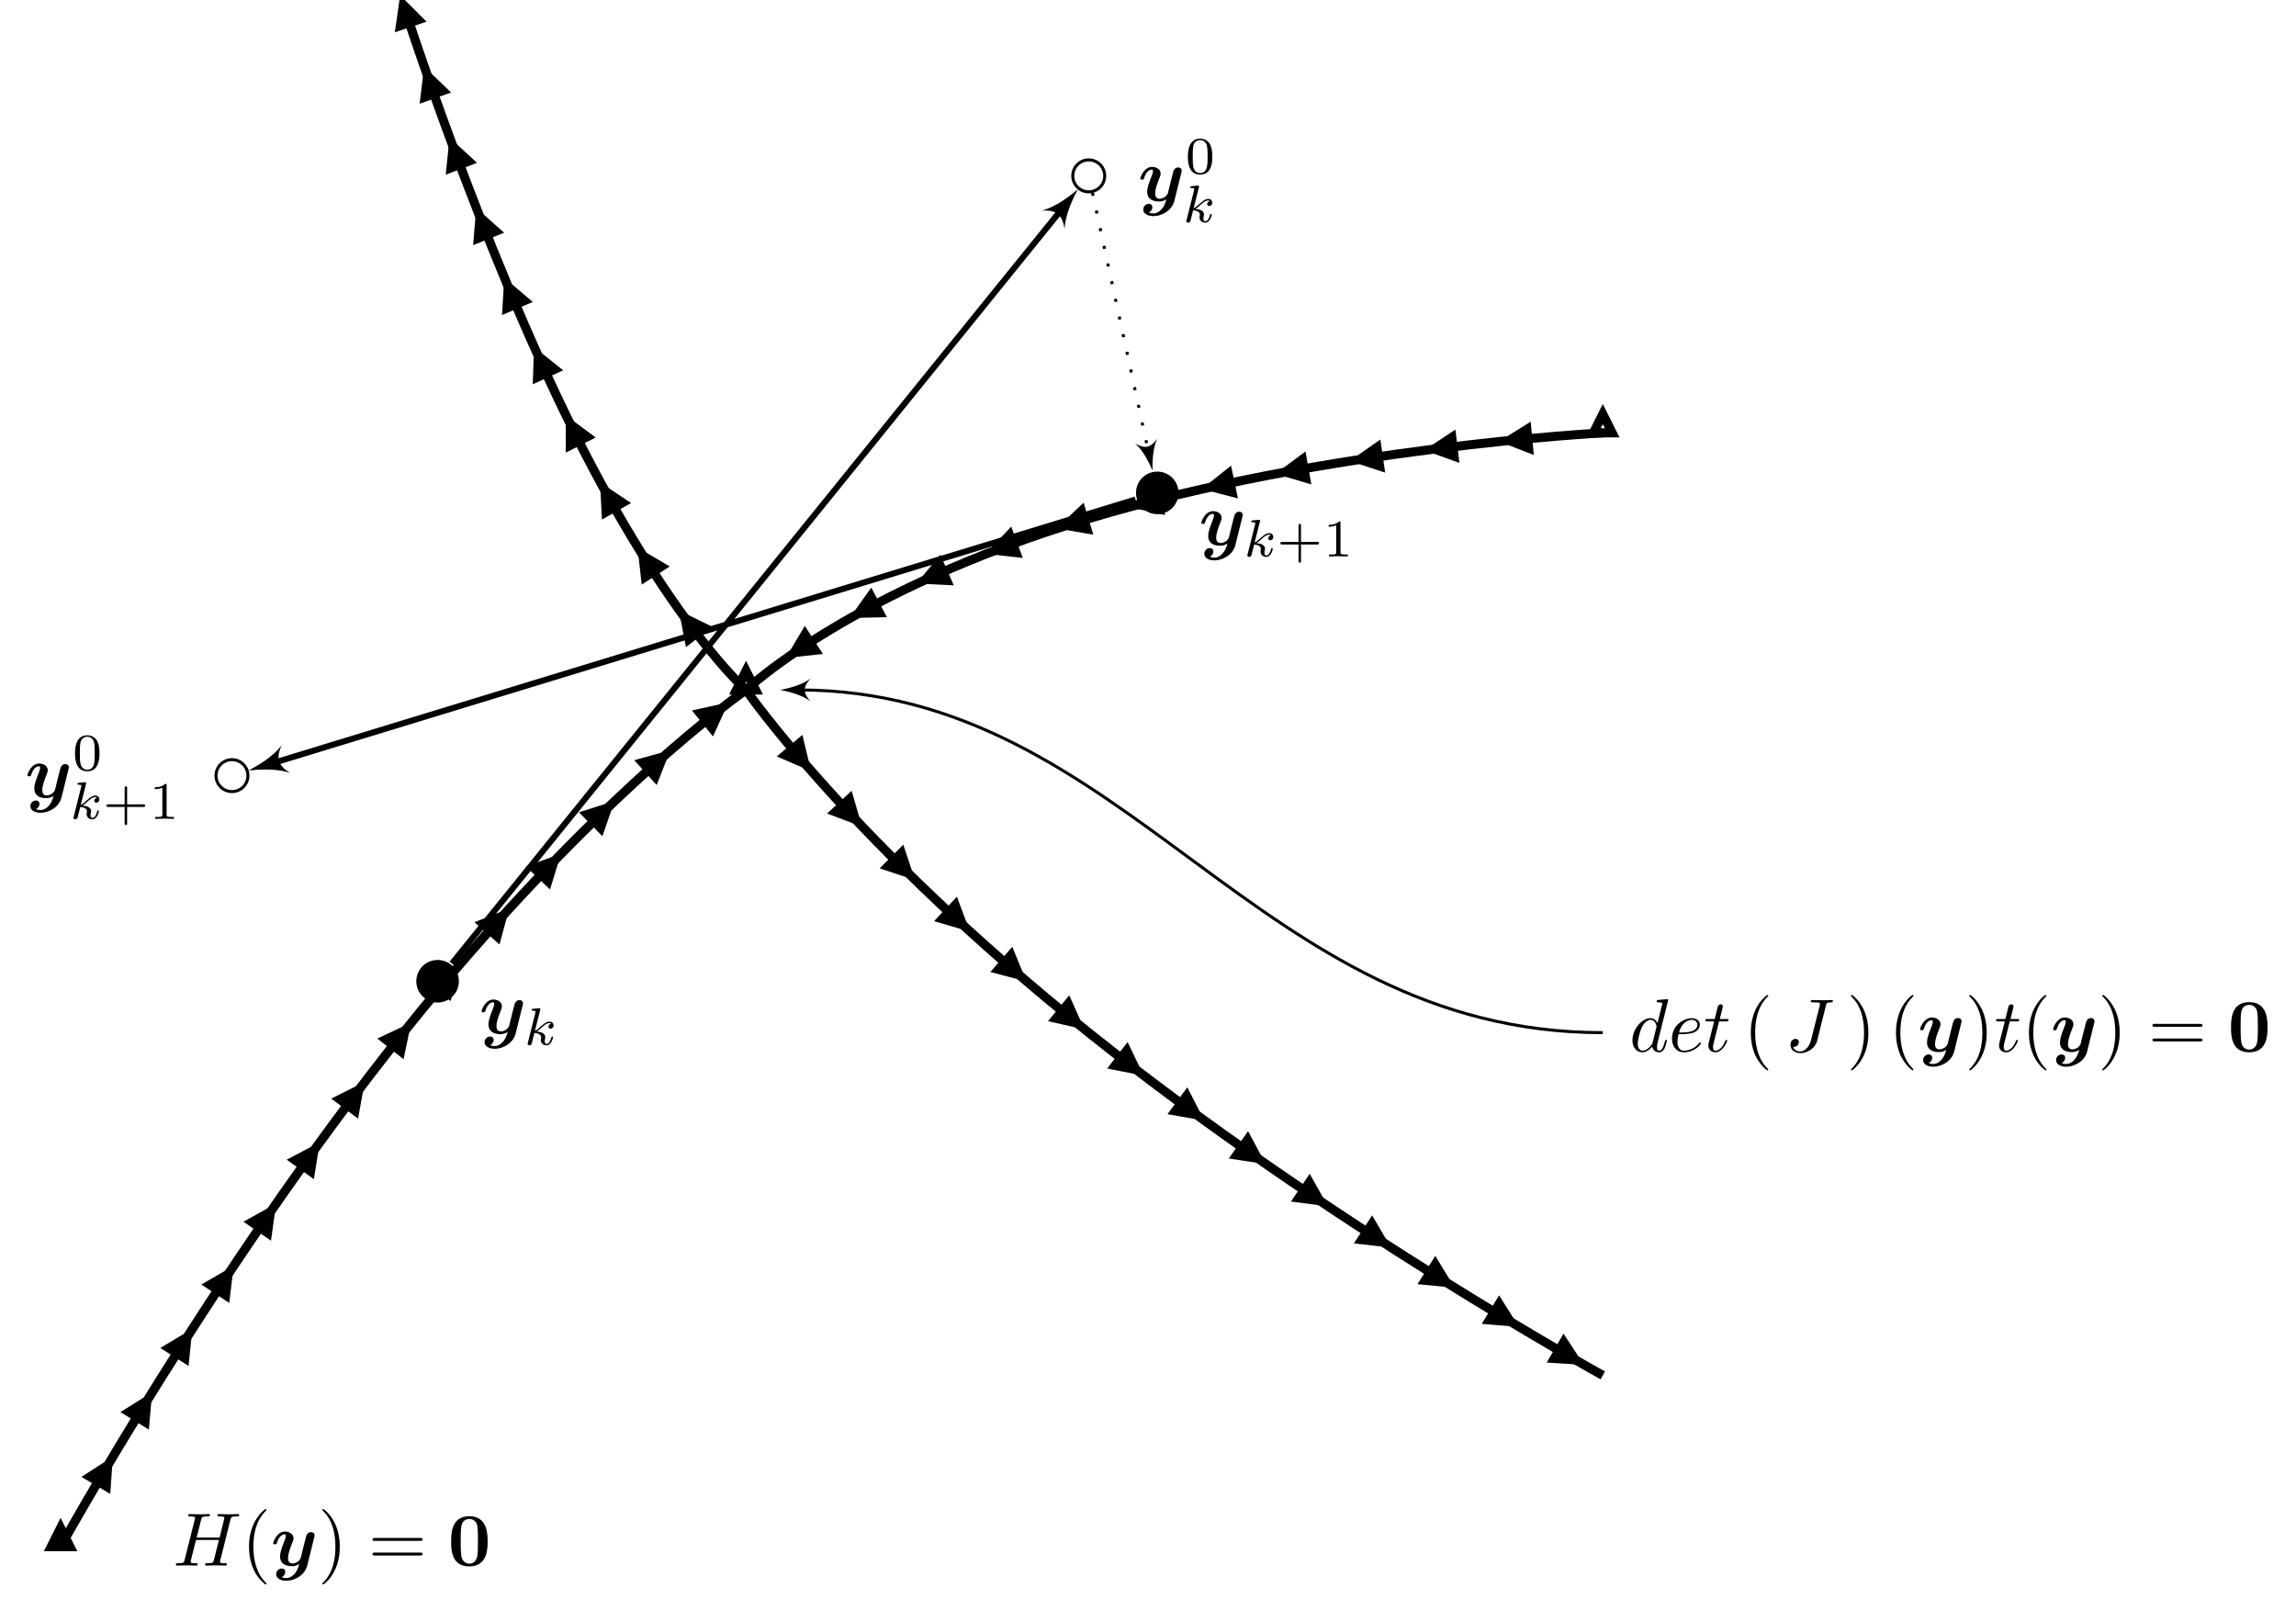
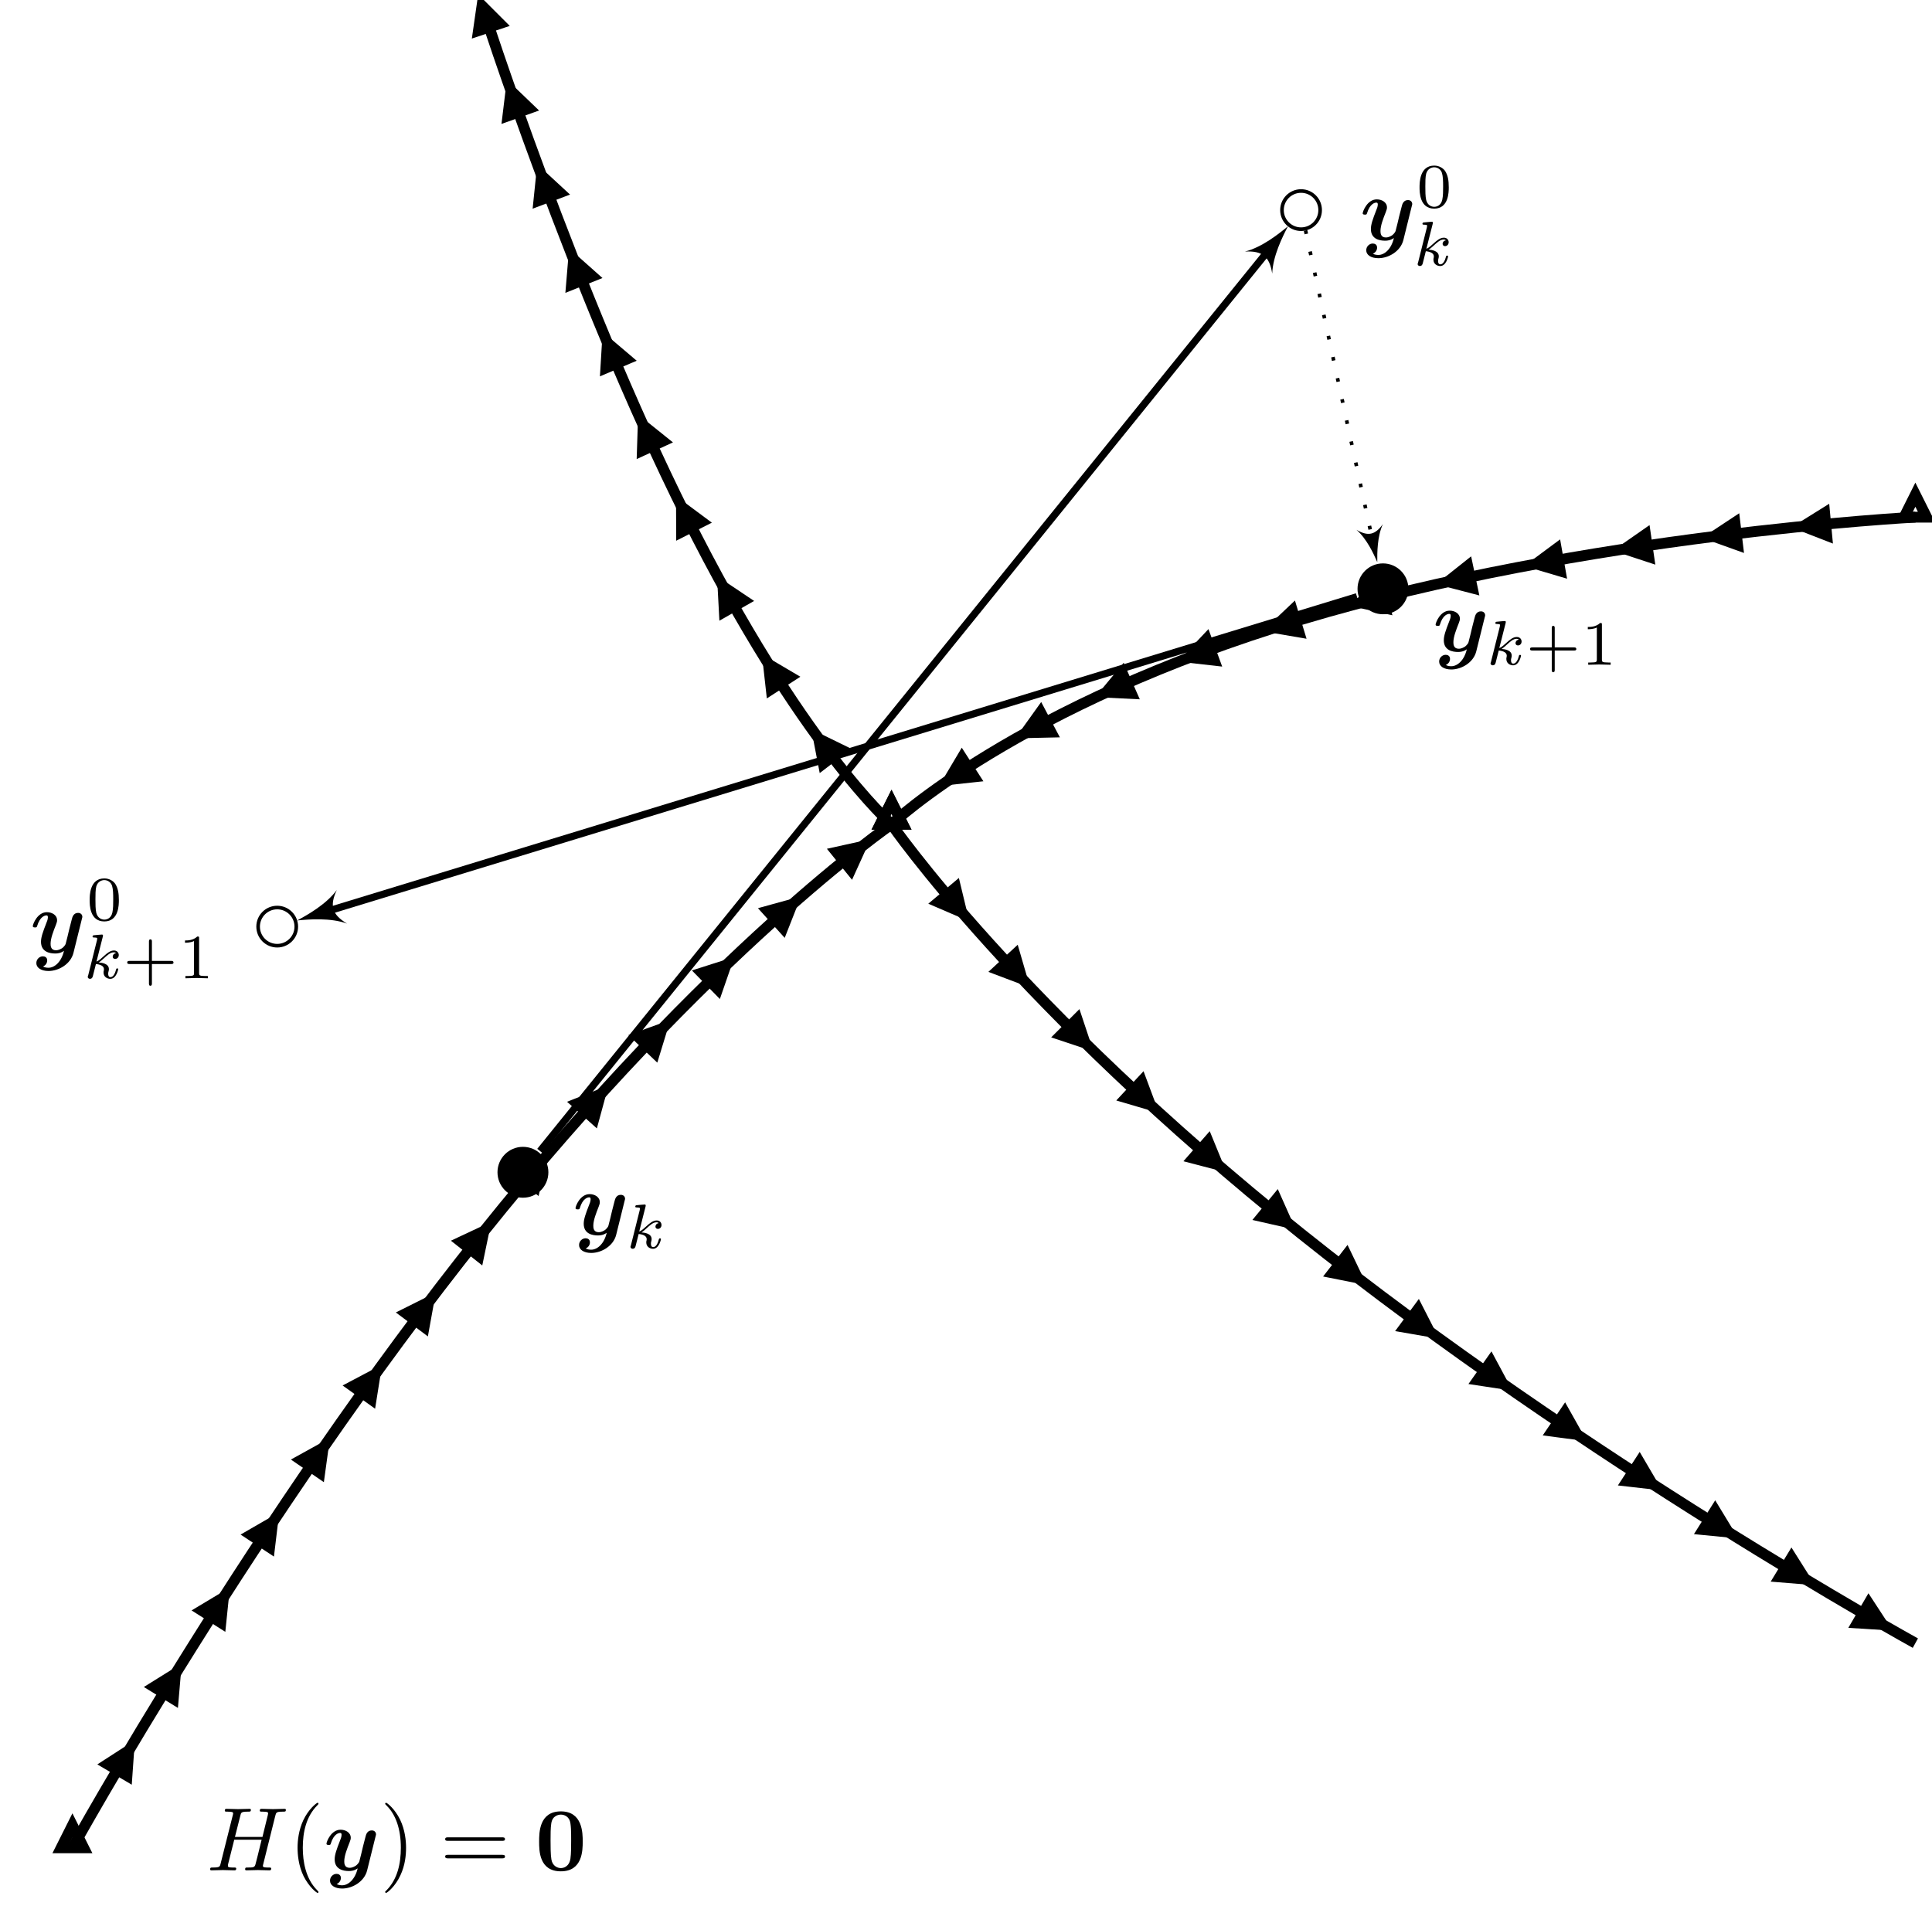
- <svg xmlns="http://www.w3.org/2000/svg" xmlns:xlink="http://www.w3.org/1999/xlink" width="303.857" height="212.995" viewBox="0 0 303.857 212.995">
+ <svg xmlns="http://www.w3.org/2000/svg" xmlns:xlink="http://www.w3.org/1999/xlink" width="213.959" height="212.995" viewBox="0 0 213.959 212.995">
  <defs>
    <g>
      <g id="glyph-0-0">
</g>
      <g id="glyph-0-1">
        <path d="M 7.609 -6.047 C 7.703 -6.406 7.719 -6.5 8.438 -6.5 C 8.703 -6.5 8.781 -6.5 8.781 -6.703 C 8.781 -6.812 8.672 -6.812 8.641 -6.812 C 8.359 -6.812 7.641 -6.781 7.359 -6.781 C 7.078 -6.781 6.375 -6.812 6.078 -6.812 C 6 -6.812 5.891 -6.812 5.891 -6.609 C 5.891 -6.5 5.984 -6.5 6.172 -6.5 C 6.188 -6.5 6.375 -6.5 6.547 -6.484 C 6.734 -6.453 6.812 -6.453 6.812 -6.312 C 6.812 -6.281 6.812 -6.266 6.781 -6.125 L 6.188 -3.703 L 3.141 -3.703 L 3.734 -6.047 C 3.812 -6.406 3.844 -6.5 4.562 -6.5 C 4.828 -6.5 4.906 -6.5 4.906 -6.703 C 4.906 -6.812 4.797 -6.812 4.766 -6.812 C 4.484 -6.812 3.766 -6.781 3.484 -6.781 C 3.203 -6.781 2.5 -6.812 2.203 -6.812 C 2.125 -6.812 2.016 -6.812 2.016 -6.609 C 2.016 -6.5 2.109 -6.5 2.297 -6.5 C 2.312 -6.5 2.5 -6.5 2.672 -6.484 C 2.844 -6.453 2.938 -6.453 2.938 -6.312 C 2.938 -6.281 2.938 -6.25 2.906 -6.125 L 1.562 -0.781 C 1.469 -0.391 1.453 -0.312 0.656 -0.312 C 0.484 -0.312 0.391 -0.312 0.391 -0.109 C 0.391 0 0.516 0 0.531 0 C 0.812 0 1.516 -0.031 1.797 -0.031 C 2 -0.031 2.219 -0.016 2.438 -0.016 C 2.656 -0.016 2.875 0 3.078 0 C 3.156 0 3.281 0 3.281 -0.203 C 3.281 -0.312 3.188 -0.312 3 -0.312 C 2.625 -0.312 2.359 -0.312 2.359 -0.484 C 2.359 -0.547 2.375 -0.594 2.375 -0.656 L 3.062 -3.391 L 6.094 -3.391 C 5.688 -1.734 5.453 -0.781 5.406 -0.641 C 5.312 -0.312 5.125 -0.312 4.5 -0.312 C 4.359 -0.312 4.266 -0.312 4.266 -0.109 C 4.266 0 4.391 0 4.406 0 C 4.688 0 5.391 -0.031 5.672 -0.031 C 5.875 -0.031 6.094 -0.016 6.312 -0.016 C 6.531 -0.016 6.75 0 6.953 0 C 7.031 0 7.156 0 7.156 -0.203 C 7.156 -0.312 7.062 -0.312 6.875 -0.312 C 6.516 -0.312 6.234 -0.312 6.234 -0.484 C 6.234 -0.547 6.25 -0.594 6.266 -0.656 Z M 7.609 -6.047 " />
-       </g>
-       <g id="glyph-0-2">
-         <path d="M 5.141 -6.812 C 5.141 -6.812 5.141 -6.922 5.016 -6.922 C 4.859 -6.922 3.922 -6.828 3.75 -6.812 C 3.672 -6.797 3.609 -6.75 3.609 -6.625 C 3.609 -6.5 3.703 -6.5 3.844 -6.5 C 4.328 -6.5 4.344 -6.438 4.344 -6.328 L 4.312 -6.125 L 3.719 -3.766 C 3.531 -4.141 3.25 -4.406 2.797 -4.406 C 1.641 -4.406 0.406 -2.938 0.406 -1.484 C 0.406 -0.547 0.953 0.109 1.719 0.109 C 1.922 0.109 2.422 0.062 3.016 -0.641 C 3.094 -0.219 3.453 0.109 3.922 0.109 C 4.281 0.109 4.5 -0.125 4.672 -0.438 C 4.828 -0.797 4.969 -1.406 4.969 -1.422 C 4.969 -1.531 4.875 -1.531 4.844 -1.531 C 4.75 -1.531 4.734 -1.484 4.703 -1.344 C 4.531 -0.703 4.359 -0.109 3.953 -0.109 C 3.672 -0.109 3.656 -0.375 3.656 -0.562 C 3.656 -0.812 3.672 -0.875 3.703 -1.047 Z M 3.078 -1.188 C 3.016 -1 3.016 -0.984 2.875 -0.812 C 2.438 -0.266 2.031 -0.109 1.75 -0.109 C 1.25 -0.109 1.109 -0.656 1.109 -1.047 C 1.109 -1.547 1.422 -2.766 1.656 -3.234 C 1.969 -3.812 2.406 -4.188 2.812 -4.188 C 3.453 -4.188 3.594 -3.375 3.594 -3.312 C 3.594 -3.25 3.578 -3.188 3.562 -3.141 Z M 3.078 -1.188 " />
-       </g>
-       <g id="glyph-0-3">
-         <path d="M 1.859 -2.297 C 2.156 -2.297 2.891 -2.328 3.391 -2.531 C 4.094 -2.828 4.141 -3.422 4.141 -3.562 C 4.141 -4 3.766 -4.406 3.078 -4.406 C 1.969 -4.406 0.453 -3.438 0.453 -1.688 C 0.453 -0.672 1.047 0.109 2.031 0.109 C 3.453 0.109 4.281 -0.953 4.281 -1.062 C 4.281 -1.125 4.234 -1.203 4.172 -1.203 C 4.109 -1.203 4.094 -1.172 4.031 -1.094 C 3.25 -0.109 2.156 -0.109 2.047 -0.109 C 1.266 -0.109 1.172 -0.953 1.172 -1.266 C 1.172 -1.391 1.188 -1.688 1.328 -2.297 Z M 1.391 -2.516 C 1.781 -4.031 2.812 -4.188 3.078 -4.188 C 3.531 -4.188 3.812 -3.891 3.812 -3.562 C 3.812 -2.516 2.219 -2.516 1.797 -2.516 Z M 1.391 -2.516 " />
-       </g>
-       <g id="glyph-0-4">
-         <path d="M 2.047 -3.984 L 2.984 -3.984 C 3.188 -3.984 3.297 -3.984 3.297 -4.188 C 3.297 -4.297 3.188 -4.297 3.016 -4.297 L 2.141 -4.297 C 2.5 -5.719 2.547 -5.906 2.547 -5.969 C 2.547 -6.141 2.422 -6.234 2.25 -6.234 C 2.219 -6.234 1.938 -6.234 1.859 -5.875 L 1.469 -4.297 L 0.531 -4.297 C 0.328 -4.297 0.234 -4.297 0.234 -4.109 C 0.234 -3.984 0.312 -3.984 0.516 -3.984 L 1.391 -3.984 C 0.672 -1.156 0.625 -0.984 0.625 -0.812 C 0.625 -0.266 1 0.109 1.547 0.109 C 2.562 0.109 3.125 -1.344 3.125 -1.422 C 3.125 -1.531 3.047 -1.531 3.016 -1.531 C 2.922 -1.531 2.906 -1.5 2.859 -1.391 C 2.438 -0.344 1.906 -0.109 1.562 -0.109 C 1.359 -0.109 1.25 -0.234 1.25 -0.562 C 1.25 -0.812 1.281 -0.875 1.312 -1.047 Z M 2.047 -3.984 " />
-       </g>
-       <g id="glyph-0-5">
-         <path d="M 5.391 -6.078 C 5.469 -6.406 5.5 -6.5 6.047 -6.5 C 6.203 -6.5 6.312 -6.5 6.312 -6.688 C 6.312 -6.781 6.25 -6.812 6.172 -6.812 C 5.922 -6.812 5.312 -6.781 5.062 -6.781 C 4.734 -6.781 3.922 -6.812 3.594 -6.812 C 3.516 -6.812 3.391 -6.812 3.391 -6.609 C 3.391 -6.5 3.469 -6.5 3.734 -6.5 C 3.953 -6.5 4.062 -6.5 4.312 -6.484 C 4.547 -6.453 4.609 -6.422 4.609 -6.281 C 4.609 -6.219 4.594 -6.156 4.578 -6.078 L 3.422 -1.5 C 3.188 -0.531 2.516 0 2 0 C 1.734 0 1.203 -0.094 1.047 -0.625 C 1.078 -0.609 1.141 -0.609 1.172 -0.609 C 1.562 -0.609 1.812 -0.953 1.812 -1.25 C 1.812 -1.562 1.547 -1.672 1.375 -1.672 C 1.203 -1.672 0.703 -1.547 0.703 -0.875 C 0.703 -0.25 1.234 0.219 2.031 0.219 C 2.938 0.219 3.984 -0.438 4.234 -1.422 Z M 5.391 -6.078 " />
      </g>
      <g id="glyph-1-0">
</g>
      <g id="glyph-1-1">
        <path d="M 3.297 2.391 C 3.297 2.359 3.297 2.344 3.125 2.172 C 1.891 0.922 1.562 -0.969 1.562 -2.5 C 1.562 -4.234 1.938 -5.969 3.172 -7.203 C 3.297 -7.328 3.297 -7.344 3.297 -7.375 C 3.297 -7.453 3.266 -7.484 3.203 -7.484 C 3.094 -7.484 2.203 -6.797 1.609 -5.531 C 1.109 -4.438 0.984 -3.328 0.984 -2.5 C 0.984 -1.719 1.094 -0.516 1.641 0.625 C 2.25 1.844 3.094 2.5 3.203 2.5 C 3.266 2.5 3.297 2.469 3.297 2.391 Z M 3.297 2.391 " />
      </g>
      <g id="glyph-1-2">
        <path d="M 2.875 -2.5 C 2.875 -3.266 2.766 -4.469 2.219 -5.609 C 1.625 -6.828 0.766 -7.484 0.672 -7.484 C 0.609 -7.484 0.562 -7.438 0.562 -7.375 C 0.562 -7.344 0.562 -7.328 0.75 -7.141 C 1.734 -6.156 2.297 -4.578 2.297 -2.5 C 2.297 -0.781 1.938 0.969 0.703 2.219 C 0.562 2.344 0.562 2.359 0.562 2.391 C 0.562 2.453 0.609 2.5 0.672 2.5 C 0.766 2.5 1.672 1.812 2.25 0.547 C 2.766 -0.547 2.875 -1.656 2.875 -2.5 Z M 2.875 -2.5 " />
      </g>
      <g id="glyph-1-3">
        <path d="M 6.844 -3.266 C 7 -3.266 7.188 -3.266 7.188 -3.453 C 7.188 -3.656 7 -3.656 6.859 -3.656 L 0.891 -3.656 C 0.75 -3.656 0.562 -3.656 0.562 -3.453 C 0.562 -3.266 0.75 -3.266 0.891 -3.266 Z M 6.859 -1.328 C 7 -1.328 7.188 -1.328 7.188 -1.531 C 7.188 -1.719 7 -1.719 6.844 -1.719 L 0.891 -1.719 C 0.75 -1.719 0.562 -1.719 0.562 -1.531 C 0.562 -1.328 0.75 -1.328 0.891 -1.328 Z M 6.859 -1.328 " />
      </g>
      <g id="glyph-2-0">
</g>
      <g id="glyph-2-1">
        <path d="M 5.75 -3.766 C 5.797 -3.938 5.797 -3.953 5.797 -3.984 C 5.797 -4.203 5.641 -4.422 5.328 -4.422 C 4.812 -4.422 4.688 -3.953 4.625 -3.688 L 4.359 -2.656 C 4.25 -2.172 4.062 -1.406 3.953 -1 C 3.891 -0.781 3.594 -0.531 3.562 -0.516 C 3.453 -0.453 3.203 -0.281 2.875 -0.281 C 2.297 -0.281 2.281 -0.781 2.281 -1 C 2.281 -1.609 2.594 -2.391 2.875 -3.109 C 2.969 -3.375 3 -3.438 3 -3.609 C 3 -4.188 2.422 -4.5 1.875 -4.5 C 0.812 -4.5 0.312 -3.156 0.312 -2.953 C 0.312 -2.812 0.469 -2.812 0.562 -2.812 C 0.672 -2.812 0.75 -2.812 0.781 -2.938 C 1.109 -4.047 1.672 -4.141 1.812 -4.141 C 1.891 -4.141 1.984 -4.141 1.984 -3.938 C 1.984 -3.703 1.875 -3.453 1.812 -3.297 C 1.422 -2.297 1.219 -1.719 1.219 -1.219 C 1.219 -0.078 2.219 0.078 2.797 0.078 C 3.047 0.078 3.391 0.047 3.766 -0.219 C 3.484 1 2.734 1.656 2.047 1.656 C 1.906 1.656 1.641 1.641 1.438 1.516 C 1.75 1.391 1.906 1.109 1.906 0.844 C 1.906 0.484 1.625 0.391 1.422 0.391 C 1.062 0.391 0.703 0.703 0.703 1.141 C 0.703 1.656 1.234 2.016 2.047 2.016 C 3.188 2.016 4.5 1.25 4.812 0.016 Z M 5.75 -3.766 " />
      </g>
      <g id="glyph-3-0">
</g>
      <g id="glyph-3-1">
        <path d="M 5.281 -3.188 C 5.281 -4.141 5.266 -6.531 2.859 -6.531 C 0.453 -6.531 0.453 -4.156 0.453 -3.188 C 0.453 -2.188 0.453 0.109 2.859 0.109 C 5.25 0.109 5.281 -2.188 5.281 -3.188 Z M 2.859 -0.25 C 2.5 -0.25 1.938 -0.469 1.812 -1.203 C 1.719 -1.719 1.719 -2.75 1.719 -3.297 C 1.719 -4.016 1.719 -4.672 1.797 -5.188 C 1.922 -6.078 2.625 -6.172 2.859 -6.172 C 3.234 -6.172 3.641 -5.984 3.828 -5.547 C 4 -5.172 4 -4.109 4 -3.297 C 4 -2.734 4 -1.828 3.922 -1.312 C 3.781 -0.391 3.156 -0.25 2.859 -0.25 Z M 2.859 -0.25 " />
      </g>
      <g id="glyph-4-0">
</g>
      <g id="glyph-4-1">
        <path d="M 2.188 -4.625 C 2.188 -4.641 2.203 -4.734 2.203 -4.734 C 2.203 -4.781 2.188 -4.844 2.094 -4.844 C 1.953 -4.844 1.375 -4.781 1.203 -4.766 C 1.156 -4.766 1.047 -4.75 1.047 -4.609 C 1.047 -4.516 1.156 -4.516 1.234 -4.516 C 1.562 -4.516 1.562 -4.453 1.562 -4.406 C 1.562 -4.359 1.547 -4.312 1.547 -4.25 L 0.562 -0.312 C 0.516 -0.188 0.516 -0.172 0.516 -0.156 C 0.516 -0.047 0.609 0.062 0.766 0.062 C 0.953 0.062 1.031 -0.062 1.078 -0.219 C 1.094 -0.25 1.391 -1.484 1.422 -1.578 C 1.922 -1.531 2.312 -1.359 2.312 -1 C 2.312 -0.969 2.312 -0.938 2.297 -0.859 C 2.266 -0.766 2.266 -0.719 2.266 -0.641 C 2.266 -0.156 2.672 0.062 3.016 0.062 C 3.688 0.062 3.891 -0.984 3.891 -1 C 3.891 -1.094 3.812 -1.094 3.781 -1.094 C 3.688 -1.094 3.672 -1.047 3.641 -0.922 C 3.562 -0.625 3.375 -0.125 3.031 -0.125 C 2.844 -0.125 2.781 -0.297 2.781 -0.484 C 2.781 -0.609 2.781 -0.625 2.828 -0.797 C 2.844 -0.828 2.859 -0.938 2.859 -1.016 C 2.859 -1.641 2.031 -1.734 1.734 -1.75 C 1.938 -1.875 2.188 -2.109 2.312 -2.219 C 2.672 -2.547 3.016 -2.875 3.406 -2.875 C 3.484 -2.875 3.578 -2.859 3.641 -2.781 C 3.344 -2.734 3.281 -2.5 3.281 -2.391 C 3.281 -2.25 3.391 -2.141 3.547 -2.141 C 3.75 -2.141 3.953 -2.297 3.953 -2.578 C 3.953 -2.812 3.781 -3.078 3.422 -3.078 C 3.016 -3.078 2.656 -2.781 2.297 -2.453 C 2 -2.188 1.781 -1.969 1.484 -1.844 Z M 2.188 -4.625 " />
      </g>
      <g id="glyph-5-0">
</g>
      <g id="glyph-5-1">
        <path d="M 3.594 -2.219 C 3.594 -2.984 3.5 -3.547 3.188 -4.031 C 2.969 -4.344 2.531 -4.625 1.984 -4.625 C 0.359 -4.625 0.359 -2.719 0.359 -2.219 C 0.359 -1.719 0.359 0.141 1.984 0.141 C 3.594 0.141 3.594 -1.719 3.594 -2.219 Z M 1.984 -0.062 C 1.656 -0.062 1.234 -0.25 1.094 -0.812 C 1 -1.219 1 -1.797 1 -2.312 C 1 -2.828 1 -3.359 1.094 -3.734 C 1.25 -4.281 1.688 -4.438 1.984 -4.438 C 2.359 -4.438 2.719 -4.203 2.844 -3.797 C 2.953 -3.422 2.969 -2.922 2.969 -2.312 C 2.969 -1.797 2.969 -1.281 2.875 -0.844 C 2.734 -0.203 2.266 -0.062 1.984 -0.062 Z M 1.984 -0.062 " />
      </g>
      <g id="glyph-5-2">
        <path d="M 3.219 -1.578 L 5.359 -1.578 C 5.453 -1.578 5.609 -1.578 5.609 -1.734 C 5.609 -1.922 5.453 -1.922 5.359 -1.922 L 3.219 -1.922 L 3.219 -4.062 C 3.219 -4.141 3.219 -4.312 3.062 -4.312 C 2.891 -4.312 2.891 -4.156 2.891 -4.062 L 2.891 -1.922 L 0.75 -1.922 C 0.656 -1.922 0.484 -1.922 0.484 -1.75 C 0.484 -1.578 0.641 -1.578 0.75 -1.578 L 2.891 -1.578 L 2.891 0.562 C 2.891 0.656 2.891 0.828 3.047 0.828 C 3.219 0.828 3.219 0.656 3.219 0.562 Z M 3.219 -1.578 " />
      </g>
      <g id="glyph-5-3">
        <path d="M 2.328 -4.438 C 2.328 -4.625 2.328 -4.625 2.125 -4.625 C 1.672 -4.188 1.047 -4.188 0.766 -4.188 L 0.766 -3.938 C 0.922 -3.938 1.391 -3.938 1.766 -4.125 L 1.766 -0.578 C 1.766 -0.344 1.766 -0.25 1.078 -0.25 L 0.812 -0.25 L 0.812 0 C 0.938 0 1.797 -0.031 2.047 -0.031 C 2.266 -0.031 3.141 0 3.297 0 L 3.297 -0.25 L 3.031 -0.25 C 2.328 -0.25 2.328 -0.344 2.328 -0.578 Z M 2.328 -4.438 " />
      </g>
    </g>
    <clipPath id="clip-0">
      <path clip-rule="nonzero" d="M 0 74 L 116 74 L 116 212.996 L 0 212.996 Z M 0 74 " />
    </clipPath>
    <clipPath id="clip-1">
      <path clip-rule="nonzero" d="M 0 76 L 113 76 L 113 212.996 L 0 212.996 Z M 0 76 " />
    </clipPath>
+     <clipPath id="clip-2">
+       <path clip-rule="nonzero" d="M 81 40 L 213.961 40 L 213.961 109 L 81 109 Z M 81 40 " />
+     </clipPath>
+     <clipPath id="clip-3">
+       <path clip-rule="nonzero" d="M 88 37 L 213.961 37 L 213.961 104 L 88 104 Z M 88 37 " />
+     </clipPath>
+     <clipPath id="clip-4">
+       <path clip-rule="nonzero" d="M 81 74 L 213.961 74 L 213.961 199 L 81 199 Z M 81 74 " />
+     </clipPath>
+     <clipPath id="clip-5">
+       <path clip-rule="nonzero" d="M 80 71 L 213.961 71 L 213.961 197 L 80 197 Z M 80 71 " />
+     </clipPath>
  </defs>
  <g clip-path="url(#clip-0)">
    <path fill="none" stroke-width="1.196" stroke-linecap="butt" stroke-linejoin="miter" stroke="rgb(0%, 0%, 0%)" stroke-opacity="1" stroke-miterlimit="10" d="M -0 0.002 C -0 0.002 20.183 36.568 45.355 68.033 C 70.527 99.498 90.71 113.388 90.71 113.388 " transform="matrix(1, 0, 0, -1, 8.02, 204.693)" />
  </g>
  <g clip-path="url(#clip-1)">
    <path fill="none" stroke-width="1.196" stroke-linecap="butt" stroke-linejoin="miter" stroke="rgb(0%, 0%, 0%)" stroke-opacity="1" stroke-miterlimit="10" d="M -1.247 0.002 L -0 2.49 L 1.246 0.002 Z M 3.898 9.267 L 6.238 10.779 L 6.043 8.002 Z M 9.046 17.822 L 11.41 19.295 L 11.171 16.517 Z M 14.335 26.287 L 16.722 27.72 L 16.437 24.951 Z M 19.761 34.67 L 22.171 36.064 L 21.839 33.298 Z M 25.332 42.959 L 27.765 44.306 L 27.386 41.548 Z M 31.058 51.142 L 33.519 52.443 L 33.082 49.693 Z M 36.953 59.205 L 39.445 60.451 L 38.949 57.713 Z M 43.046 67.127 L 45.566 68.31 L 45 65.584 Z M 49.355 74.884 L 51.91 75.99 L 51.265 73.283 Z M 55.898 82.447 L 58.488 83.474 L 57.757 80.787 Z M 62.679 89.798 L 65.3 90.744 L 64.484 88.08 Z M 69.71 96.92 L 72.363 97.767 L 71.453 95.138 Z M 77.011 103.771 L 79.699 104.513 L 78.679 101.92 Z M 84.628 110.295 L 87.347 110.896 L 86.195 108.361 Z M 84.628 110.295 " transform="matrix(1, 0, 0, -1, 8.02, 204.693)" />
  </g>
-   <path fill="none" stroke-width="1.196" stroke-linecap="butt" stroke-linejoin="miter" stroke="rgb(0%, 0%, 0%)" stroke-opacity="1" stroke-miterlimit="10" d="M 204.097 147.404 C 204.097 147.404 167.531 145.506 136.066 136.064 C 104.601 126.627 90.71 113.388 90.71 113.388 " transform="matrix(1, 0, 0, -1, 8.02, 204.693)" />
-   <path fill="none" stroke-width="1.196" stroke-linecap="butt" stroke-linejoin="miter" stroke="rgb(0%, 0%, 0%)" stroke-opacity="1" stroke-miterlimit="10" d="M 202.851 147.404 L 204.097 149.896 L 205.343 147.404 Z M 194.281 145.388 L 191.687 146.396 L 194.05 147.869 Z M 184.41 144.33 L 181.789 145.271 L 184.113 146.806 Z M 174.566 143.017 L 171.921 143.888 L 174.207 145.482 Z M 164.769 141.435 L 162.097 142.228 L 164.335 143.888 Z M 155.027 139.556 L 152.332 140.259 L 154.515 141.994 Z M 145.367 137.33 L 142.648 137.931 L 144.761 139.744 Z M 135.82 134.689 L 133.074 135.158 L 135.097 137.072 Z M 126.437 131.556 L 123.671 131.869 L 125.582 133.892 Z M 117.269 127.873 L 114.488 128.009 L 116.265 130.15 Z M 108.375 123.591 L 105.589 123.529 L 107.21 125.795 Z M 99.859 118.638 L 97.089 118.338 L 98.511 120.732 Z M 99.859 118.638 " transform="matrix(1, 0, 0, -1, 8.02, 204.693)" />
+   <g clip-path="url(#clip-2)">
+     <path fill="none" stroke-width="1.196" stroke-linecap="butt" stroke-linejoin="miter" stroke="rgb(0%, 0%, 0%)" stroke-opacity="1" stroke-miterlimit="10" d="M 204.097 147.404 C 204.097 147.404 167.531 145.506 136.066 136.064 C 104.601 126.627 90.71 113.388 90.71 113.388 " transform="matrix(1, 0, 0, -1, 8.02, 204.693)" />
+   </g>
+   <g clip-path="url(#clip-3)">
+     <path fill="none" stroke-width="1.196" stroke-linecap="butt" stroke-linejoin="miter" stroke="rgb(0%, 0%, 0%)" stroke-opacity="1" stroke-miterlimit="10" d="M 202.851 147.404 L 204.097 149.896 L 205.343 147.404 Z M 194.281 145.388 L 191.687 146.396 L 194.05 147.869 Z M 184.41 144.33 L 181.789 145.271 L 184.113 146.806 Z M 174.566 143.017 L 171.921 143.888 L 174.207 145.482 Z M 164.769 141.435 L 162.097 142.228 L 164.335 143.888 Z M 155.027 139.556 L 152.332 140.259 L 154.515 141.994 Z M 145.367 137.33 L 142.648 137.931 L 144.761 139.744 Z M 135.82 134.689 L 133.074 135.158 L 135.097 137.072 Z M 126.437 131.556 L 123.671 131.869 L 125.582 133.892 Z M 117.269 127.873 L 114.488 128.009 L 116.265 130.15 Z M 108.375 123.591 L 105.589 123.529 L 107.21 125.795 Z M 99.859 118.638 L 97.089 118.338 L 98.511 120.732 Z M 99.859 118.638 " transform="matrix(1, 0, 0, -1, 8.02, 204.693)" />
+   </g>
  <path fill="none" stroke-width="1.196" stroke-linecap="butt" stroke-linejoin="miter" stroke="rgb(0%, 0%, 0%)" stroke-opacity="1" stroke-miterlimit="10" d="M 90.71 113.388 C 90.71 113.388 80.617 122.232 68.031 147.404 C 55.445 172.576 45.355 204.099 45.355 204.099 " transform="matrix(1, 0, 0, -1, 8.02, 204.693)" />
  <path fill="none" stroke-width="1.196" stroke-linecap="butt" stroke-linejoin="miter" stroke="rgb(0%, 0%, 0%)" stroke-opacity="1" stroke-miterlimit="10" d="M 89.464 113.388 L 90.71 115.877 L 91.957 113.388 Z M 83.164 120.119 L 82.64 122.853 L 85.14 121.63 Z M 77.39 128.353 L 77.082 131.119 L 79.48 129.705 Z M 72.195 136.935 L 72.046 139.716 L 74.359 138.166 Z M 67.46 145.767 L 67.449 148.552 L 69.683 146.892 Z M 63.117 154.787 L 63.207 157.568 L 65.378 155.826 Z M 59.074 163.931 L 59.242 166.709 L 61.367 164.904 Z M 55.269 173.166 L 55.5 175.943 L 57.582 174.091 Z M 51.66 182.478 L 51.945 185.248 L 53.992 183.357 Z M 48.226 191.853 L 48.562 194.619 L 50.57 192.689 Z M 44.964 201.295 L 45.359 204.052 L 47.328 202.084 Z M 44.964 201.295 " transform="matrix(1, 0, 0, -1, 8.02, 204.693)" />
-   <path fill="none" stroke-width="1.196" stroke-linecap="butt" stroke-linejoin="miter" stroke="rgb(0%, 0%, 0%)" stroke-opacity="1" stroke-miterlimit="10" d="M 90.71 113.388 C 90.71 113.388 104.601 93.205 136.066 68.033 C 167.531 42.861 204.097 22.677 204.097 22.677 " transform="matrix(1, 0, 0, -1, 8.02, 204.693)" />
-   <path fill="none" stroke-width="1.196" stroke-linecap="butt" stroke-linejoin="miter" stroke="rgb(0%, 0%, 0%)" stroke-opacity="1" stroke-miterlimit="10" d="M 89.464 113.388 L 90.71 115.877 L 91.957 113.388 Z M 97.816 106.357 L 98.468 103.65 L 95.91 104.752 Z M 104.382 98.943 L 105.16 96.267 L 102.554 97.252 Z M 111.261 91.802 L 112.14 89.162 L 109.5 90.041 Z M 118.398 84.916 L 119.371 82.306 L 116.699 83.091 Z M 125.765 78.267 L 126.82 75.689 L 124.125 76.392 Z M 133.335 71.849 L 134.468 69.306 L 131.753 69.923 Z M 141.093 65.658 L 142.3 63.146 L 139.57 63.689 Z M 149.019 59.67 L 150.285 57.189 L 147.539 57.666 Z M 157.082 53.861 L 158.398 51.408 L 155.648 51.826 Z M 165.261 48.216 L 166.625 45.791 L 163.867 46.154 Z M 173.542 42.72 L 174.953 40.314 L 172.183 40.63 Z M 181.921 37.361 L 183.367 34.982 L 180.597 35.252 Z M 190.382 32.138 L 191.867 29.783 L 189.089 30.009 Z M 198.929 27.064 L 200.453 24.732 L 197.675 24.908 Z M 198.929 27.064 " transform="matrix(1, 0, 0, -1, 8.02, 204.693)" />
+   <g clip-path="url(#clip-4)">
+     <path fill="none" stroke-width="1.196" stroke-linecap="butt" stroke-linejoin="miter" stroke="rgb(0%, 0%, 0%)" stroke-opacity="1" stroke-miterlimit="10" d="M 90.71 113.388 C 90.71 113.388 104.601 93.205 136.066 68.033 C 167.531 42.861 204.097 22.677 204.097 22.677 " transform="matrix(1, 0, 0, -1, 8.02, 204.693)" />
+   </g>
+   <g clip-path="url(#clip-5)">
+     <path fill="none" stroke-width="1.196" stroke-linecap="butt" stroke-linejoin="miter" stroke="rgb(0%, 0%, 0%)" stroke-opacity="1" stroke-miterlimit="10" d="M 89.464 113.388 L 90.71 115.877 L 91.957 113.388 Z M 97.816 106.357 L 98.468 103.65 L 95.91 104.752 Z M 104.382 98.943 L 105.16 96.267 L 102.554 97.252 Z M 111.261 91.802 L 112.14 89.162 L 109.5 90.041 Z M 118.398 84.916 L 119.371 82.306 L 116.699 83.091 Z M 125.765 78.267 L 126.82 75.689 L 124.125 76.392 Z M 133.335 71.849 L 134.468 69.306 L 131.753 69.923 Z M 141.093 65.658 L 142.3 63.146 L 139.57 63.689 Z M 149.019 59.67 L 150.285 57.189 L 147.539 57.666 Z M 157.082 53.861 L 158.398 51.408 L 155.648 51.826 Z M 165.261 48.216 L 166.625 45.791 L 163.867 46.154 Z M 173.542 42.72 L 174.953 40.314 L 172.183 40.63 Z M 181.921 37.361 L 183.367 34.982 L 180.597 35.252 Z M 190.382 32.138 L 191.867 29.783 L 189.089 30.009 Z M 198.929 27.064 L 200.453 24.732 L 197.675 24.908 Z M 198.929 27.064 " transform="matrix(1, 0, 0, -1, 8.02, 204.693)" />
+   </g>
  <g fill="rgb(0%, 0%, 0%)" fill-opacity="1">
    <use xlink:href="#glyph-0-1" x="22.879" y="207.184" />
  </g>
  <g fill="rgb(0%, 0%, 0%)" fill-opacity="1">
    <use xlink:href="#glyph-1-1" x="31.97" y="207.184" />
  </g>
  <g fill="rgb(0%, 0%, 0%)" fill-opacity="1">
    <use xlink:href="#glyph-2-1" x="35.844" y="207.184" />
  </g>
  <g fill="rgb(0%, 0%, 0%)" fill-opacity="1">
    <use xlink:href="#glyph-1-2" x="42.094" y="207.184" />
  </g>
  <g fill="rgb(0%, 0%, 0%)" fill-opacity="1">
    <use xlink:href="#glyph-1-3" x="48.738" y="207.184" />
  </g>
  <g fill="rgb(0%, 0%, 0%)" fill-opacity="1">
    <use xlink:href="#glyph-3-1" x="59.252" y="207.184" />
-   </g>
-   <path fill="none" stroke-width="0.399" stroke-linecap="butt" stroke-linejoin="miter" stroke="rgb(0%, 0%, 0%)" stroke-opacity="1" stroke-miterlimit="10" d="M 204.097 68.033 C 158.066 68.033 141.277 113.388 97.636 113.388 " transform="matrix(1, 0, 0, -1, 8.02, 204.693)" />
-   <path fill-rule="nonzero" fill="rgb(0%, 0%, 0%)" fill-opacity="1" d="M 103.266 91.305 C 104.262 91.504 106.055 91.902 107.25 92.801 C 106.254 91.703 106.254 90.906 107.25 89.812 C 106.055 90.707 104.262 91.105 103.266 91.305 Z M 103.266 91.305 " />
-   <g fill="rgb(0%, 0%, 0%)" fill-opacity="1">
-     <use xlink:href="#glyph-0-2" x="215.635" y="139.152" />
-     <use xlink:href="#glyph-0-3" x="220.821" y="139.152" />
-     <use xlink:href="#glyph-0-4" x="225.459" y="139.152" />
-   </g>
-   <g fill="rgb(0%, 0%, 0%)" fill-opacity="1">
-     <use xlink:href="#glyph-1-1" x="230.718" y="139.152" />
-   </g>
-   <g fill="rgb(0%, 0%, 0%)" fill-opacity="1">
-     <use xlink:href="#glyph-0-5" x="236.252" y="139.152" />
-   </g>
-   <g fill="rgb(0%, 0%, 0%)" fill-opacity="1">
-     <use xlink:href="#glyph-1-2" x="244.395" y="139.152" />
-   </g>
-   <g fill="rgb(0%, 0%, 0%)" fill-opacity="1">
-     <use xlink:href="#glyph-1-1" x="249.933" y="139.152" />
-   </g>
-   <g fill="rgb(0%, 0%, 0%)" fill-opacity="1">
-     <use xlink:href="#glyph-2-1" x="253.805" y="139.152" />
-   </g>
-   <g fill="rgb(0%, 0%, 0%)" fill-opacity="1">
-     <use xlink:href="#glyph-1-2" x="260.054" y="139.152" />
-   </g>
-   <g fill="rgb(0%, 0%, 0%)" fill-opacity="1">
-     <use xlink:href="#glyph-0-4" x="263.929" y="139.152" />
-   </g>
-   <g fill="rgb(0%, 0%, 0%)" fill-opacity="1">
-     <use xlink:href="#glyph-1-1" x="267.526" y="139.152" />
-   </g>
-   <g fill="rgb(0%, 0%, 0%)" fill-opacity="1">
-     <use xlink:href="#glyph-2-1" x="271.401" y="139.152" />
-   </g>
-   <g fill="rgb(0%, 0%, 0%)" fill-opacity="1">
-     <use xlink:href="#glyph-1-2" x="277.65" y="139.152" />
-   </g>
-   <g fill="rgb(0%, 0%, 0%)" fill-opacity="1">
-     <use xlink:href="#glyph-1-3" x="284.294" y="139.152" />
-   </g>
-   <g fill="rgb(0%, 0%, 0%)" fill-opacity="1">
-     <use xlink:href="#glyph-3-1" x="294.808" y="139.152" />
  </g>
  <path fill-rule="nonzero" fill="rgb(0%, 0%, 0%)" fill-opacity="1" d="M 60.73 129.855 C 60.73 128.301 59.469 127.039 57.91 127.039 C 56.355 127.039 55.094 128.301 55.094 129.855 C 55.094 131.414 56.355 132.676 57.91 132.676 C 59.469 132.676 60.73 131.414 60.73 129.855 Z M 60.73 129.855 " />
  <g fill="rgb(0%, 0%, 0%)" fill-opacity="1">
    <use xlink:href="#glyph-2-1" x="63.425" y="136.777" />
  </g>
  <g fill="rgb(0%, 0%, 0%)" fill-opacity="1">
    <use xlink:href="#glyph-4-1" x="69.306" y="138.271" />
  </g>
  <path fill="none" stroke-width="0.399" stroke-linecap="butt" stroke-linejoin="miter" stroke="rgb(0%, 0%, 0%)" stroke-opacity="1" stroke-miterlimit="10" d="M 138.179 181.42 C 138.179 182.588 137.234 183.533 136.066 183.533 C 134.898 183.533 133.953 182.588 133.953 181.42 C 133.953 180.252 134.898 179.306 136.066 179.306 C 137.234 179.306 138.179 180.252 138.179 181.42 Z M 138.179 181.42 " transform="matrix(1, 0, 0, -1, 8.02, 204.693)" />
  <g fill="rgb(0%, 0%, 0%)" fill-opacity="1">
    <use xlink:href="#glyph-2-1" x="150.6" y="26.586" />
  </g>
  <g fill="rgb(0%, 0%, 0%)" fill-opacity="1">
    <use xlink:href="#glyph-5-1" x="156.849" y="22.97" />
  </g>
  <g fill="rgb(0%, 0%, 0%)" fill-opacity="1">
    <use xlink:href="#glyph-4-1" x="156.48" y="29.407" />
  </g>
  <path fill-rule="nonzero" fill="rgb(0%, 0%, 0%)" fill-opacity="1" d="M 155.973 65.227 C 155.973 63.672 154.711 62.41 153.156 62.41 C 151.602 62.41 150.34 63.672 150.34 65.227 C 150.34 66.781 151.602 68.043 153.156 68.043 C 154.711 68.043 155.973 66.781 155.973 65.227 Z M 155.973 65.227 " />
  <g fill="rgb(0%, 0%, 0%)" fill-opacity="1">
-     <use xlink:href="#glyph-2-1" x="158.674" y="72.144" />
+     <use xlink:href="#glyph-2-1" x="158.675" y="72.144" />
  </g>
  <g fill="rgb(0%, 0%, 0%)" fill-opacity="1">
    <use xlink:href="#glyph-4-1" x="164.555" y="73.638" />
  </g>
  <g fill="rgb(0%, 0%, 0%)" fill-opacity="1">
    <use xlink:href="#glyph-5-2" x="168.959" y="73.638" />
    <use xlink:href="#glyph-5-3" x="175.075" y="73.638" />
  </g>
  <path fill="none" stroke-width="0.399" stroke-linecap="butt" stroke-linejoin="miter" stroke="rgb(0%, 0%, 0%)" stroke-opacity="1" stroke-miterlimit="10" d="M 24.793 102.048 C 24.793 103.216 23.843 104.162 22.679 104.162 C 21.511 104.162 20.566 103.216 20.566 102.048 C 20.566 100.88 21.511 99.935 22.679 99.935 C 23.843 99.935 24.793 100.88 24.793 102.048 Z M 24.793 102.048 " transform="matrix(1, 0, 0, -1, 8.02, 204.693)" />
  <g fill="rgb(0%, 0%, 0%)" fill-opacity="1">
-     <use xlink:href="#glyph-2-1" x="3.32" y="105.545" />
+     <use xlink:href="#glyph-2-1" x="3.321" y="105.545" />
  </g>
  <g fill="rgb(0%, 0%, 0%)" fill-opacity="1">
    <use xlink:href="#glyph-5-1" x="9.57" y="101.93" />
  </g>
  <g fill="rgb(0%, 0%, 0%)" fill-opacity="1">
    <use xlink:href="#glyph-4-1" x="9.201" y="108.367" />
  </g>
  <g fill="rgb(0%, 0%, 0%)" fill-opacity="1">
    <use xlink:href="#glyph-5-2" x="13.605" y="108.367" />
    <use xlink:href="#glyph-5-3" x="19.721" y="108.367" />
  </g>
  <path fill="none" stroke-width="0.797" stroke-linecap="butt" stroke-linejoin="miter" stroke="rgb(0%, 0%, 0%)" stroke-opacity="1" stroke-miterlimit="10" d="M 51.789 77.185 L 132.664 177.213 " transform="matrix(1, 0, 0, -1, 8.02, 204.693)" />
  <path fill-rule="nonzero" fill="rgb(0%, 0%, 0%)" fill-opacity="1" d="M 142.637 25.062 C 141.621 25.906 139.754 27.395 137.871 27.867 C 139.793 27.758 140.598 28.41 140.891 30.312 C 140.961 28.371 142.027 26.23 142.637 25.062 Z M 142.637 25.062 " />
  <path fill="none" stroke-width="0.399" stroke-linecap="butt" stroke-linejoin="miter" stroke="rgb(0%, 0%, 0%)" stroke-opacity="1" stroke-dasharray="0.399 1.993" stroke-miterlimit="10" d="M 136.562 179.17 L 144 144.759 " transform="matrix(1, 0, 0, -1, 8.02, 204.693)" />
  <path fill-rule="nonzero" fill="rgb(0%, 0%, 0%)" fill-opacity="1" d="M 152.527 62.27 C 152.512 61.254 152.52 59.418 153.145 58.059 C 152.285 59.266 151.504 59.434 150.223 58.691 C 151.352 59.668 152.121 61.34 152.527 62.27 Z M 152.527 62.27 " />
  <path fill="none" stroke-width="0.797" stroke-linecap="butt" stroke-linejoin="miter" stroke="rgb(0%, 0%, 0%)" stroke-opacity="1" stroke-miterlimit="10" d="M 142.257 138.591 L 27.863 103.638 " transform="matrix(1, 0, 0, -1, 8.02, 204.693)" />
  <path fill-rule="nonzero" fill="rgb(0%, 0%, 0%)" fill-opacity="1" d="M 32.91 101.961 C 34.227 101.832 36.605 101.645 38.434 102.309 C 36.777 101.324 36.477 100.332 37.297 98.59 C 36.152 100.16 34.074 101.336 32.91 101.961 Z M 32.91 101.961 " />
</svg>
